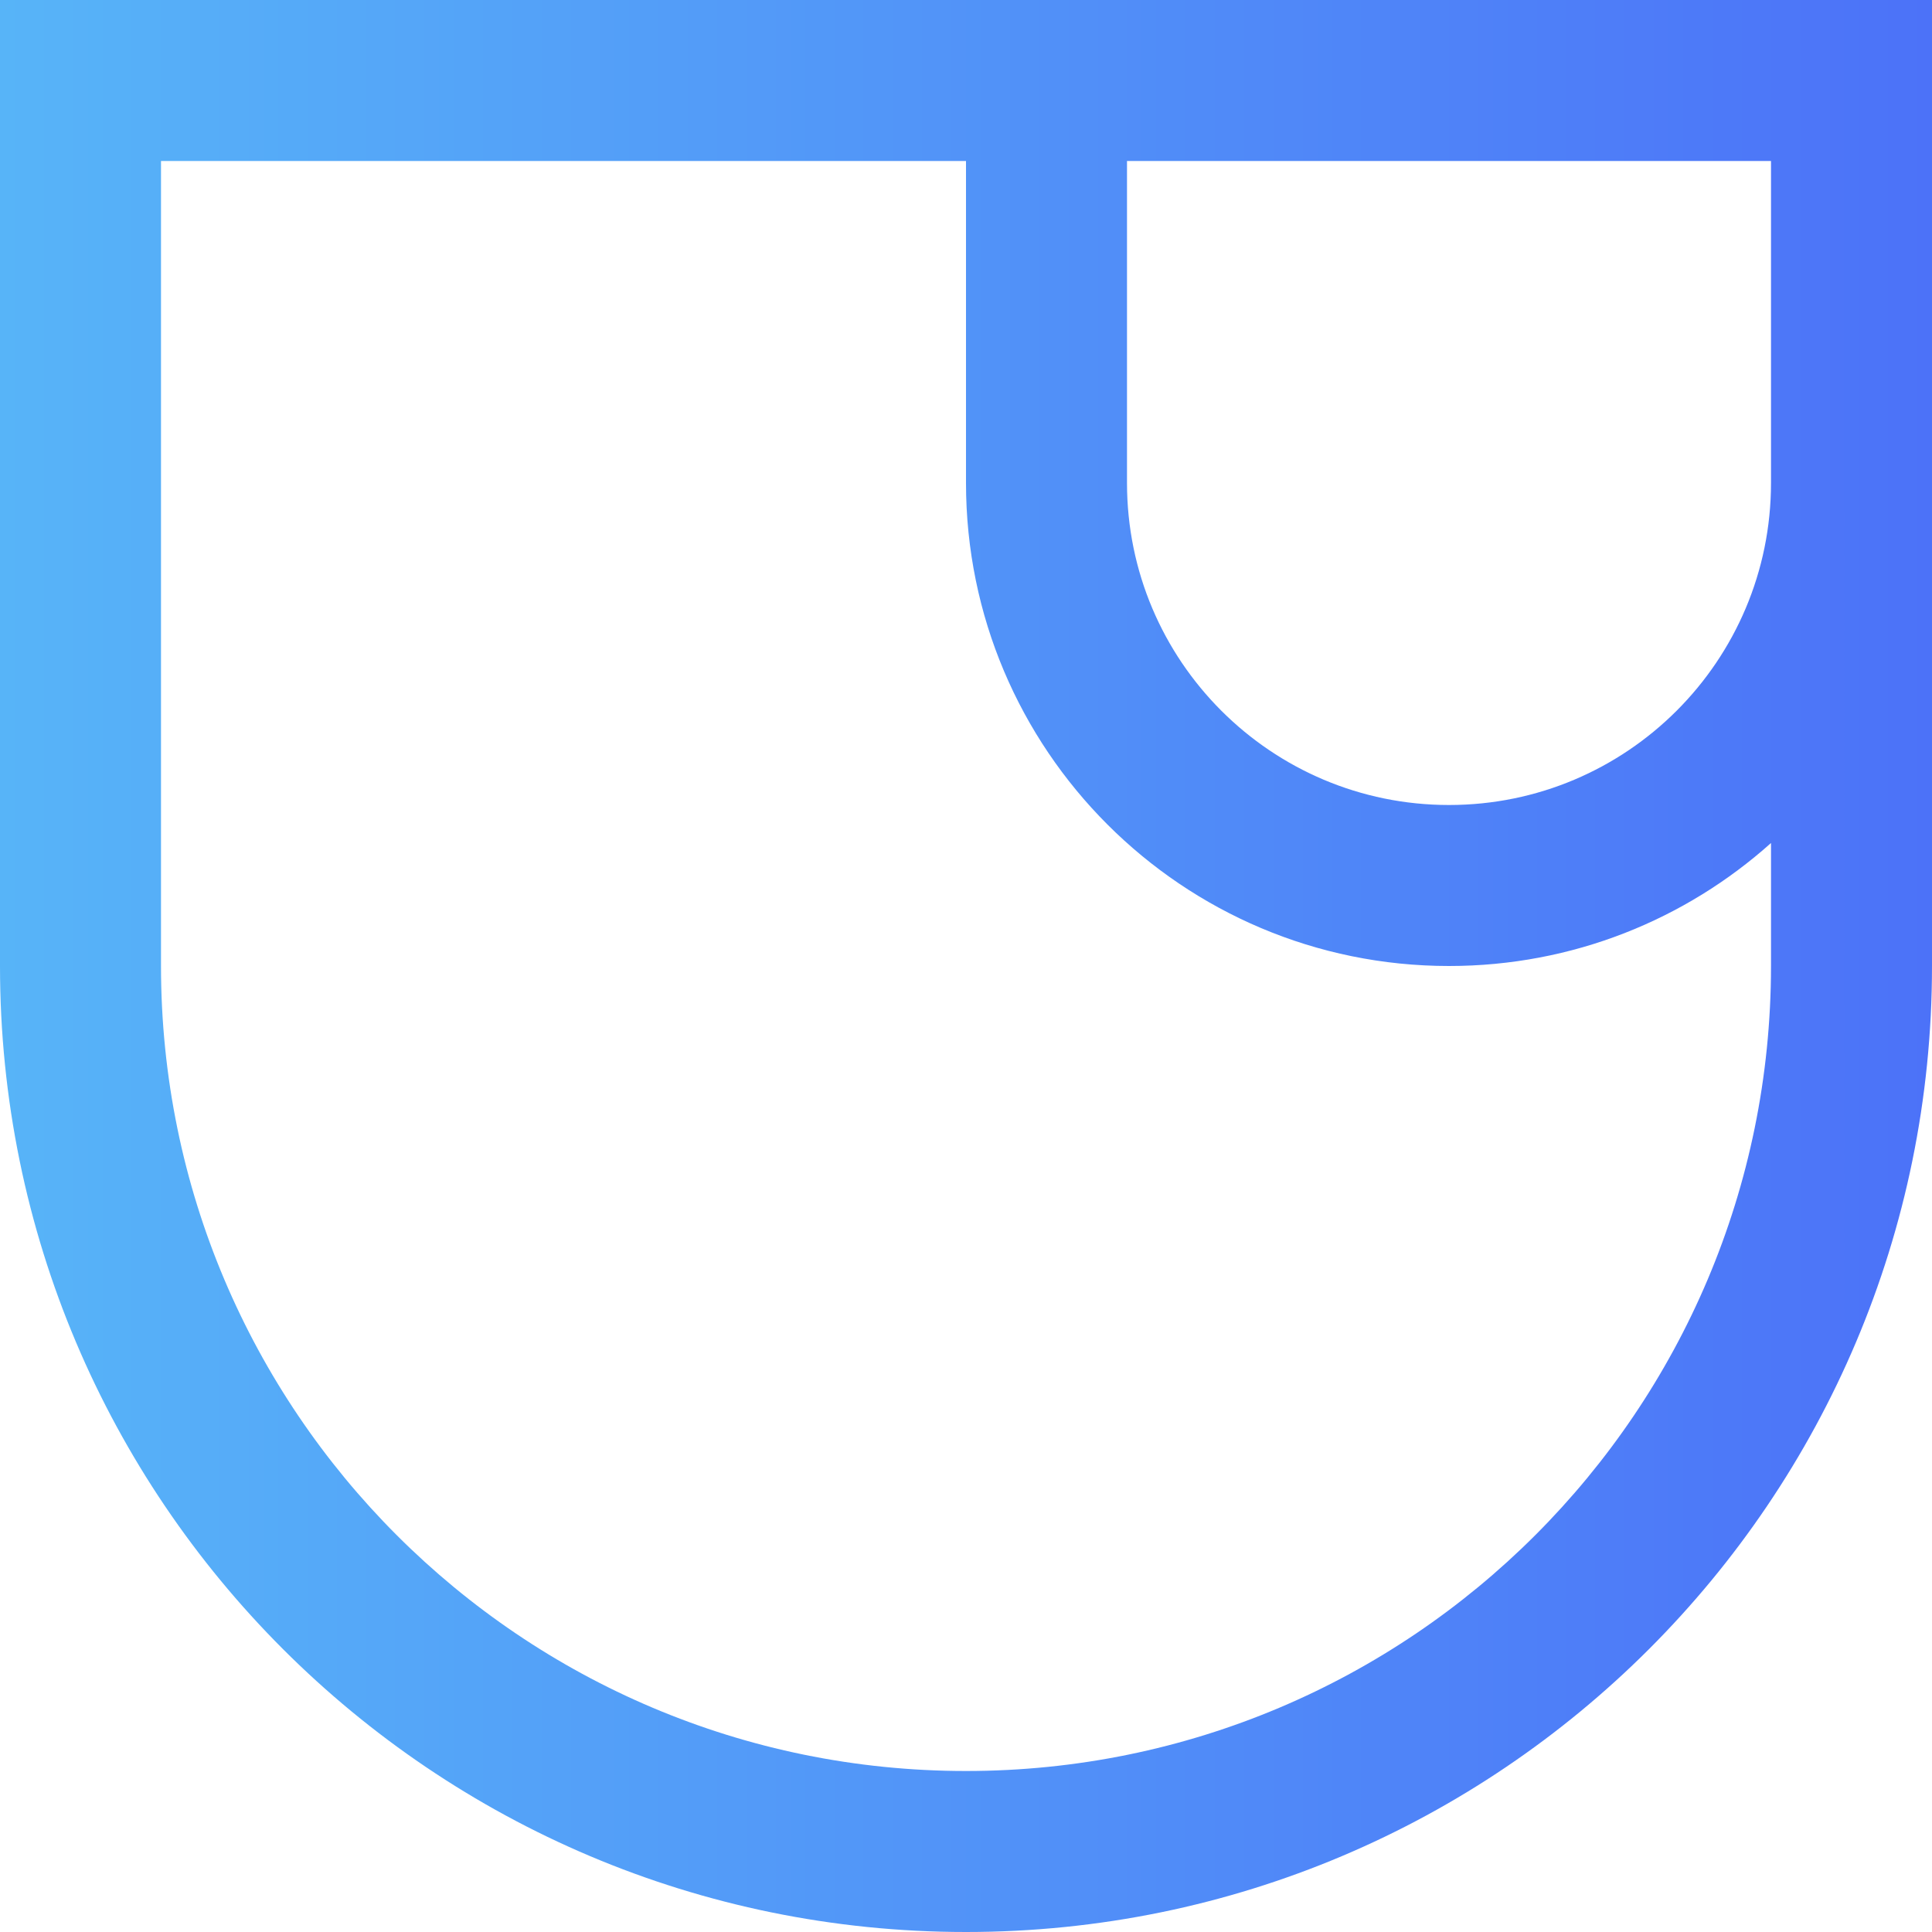
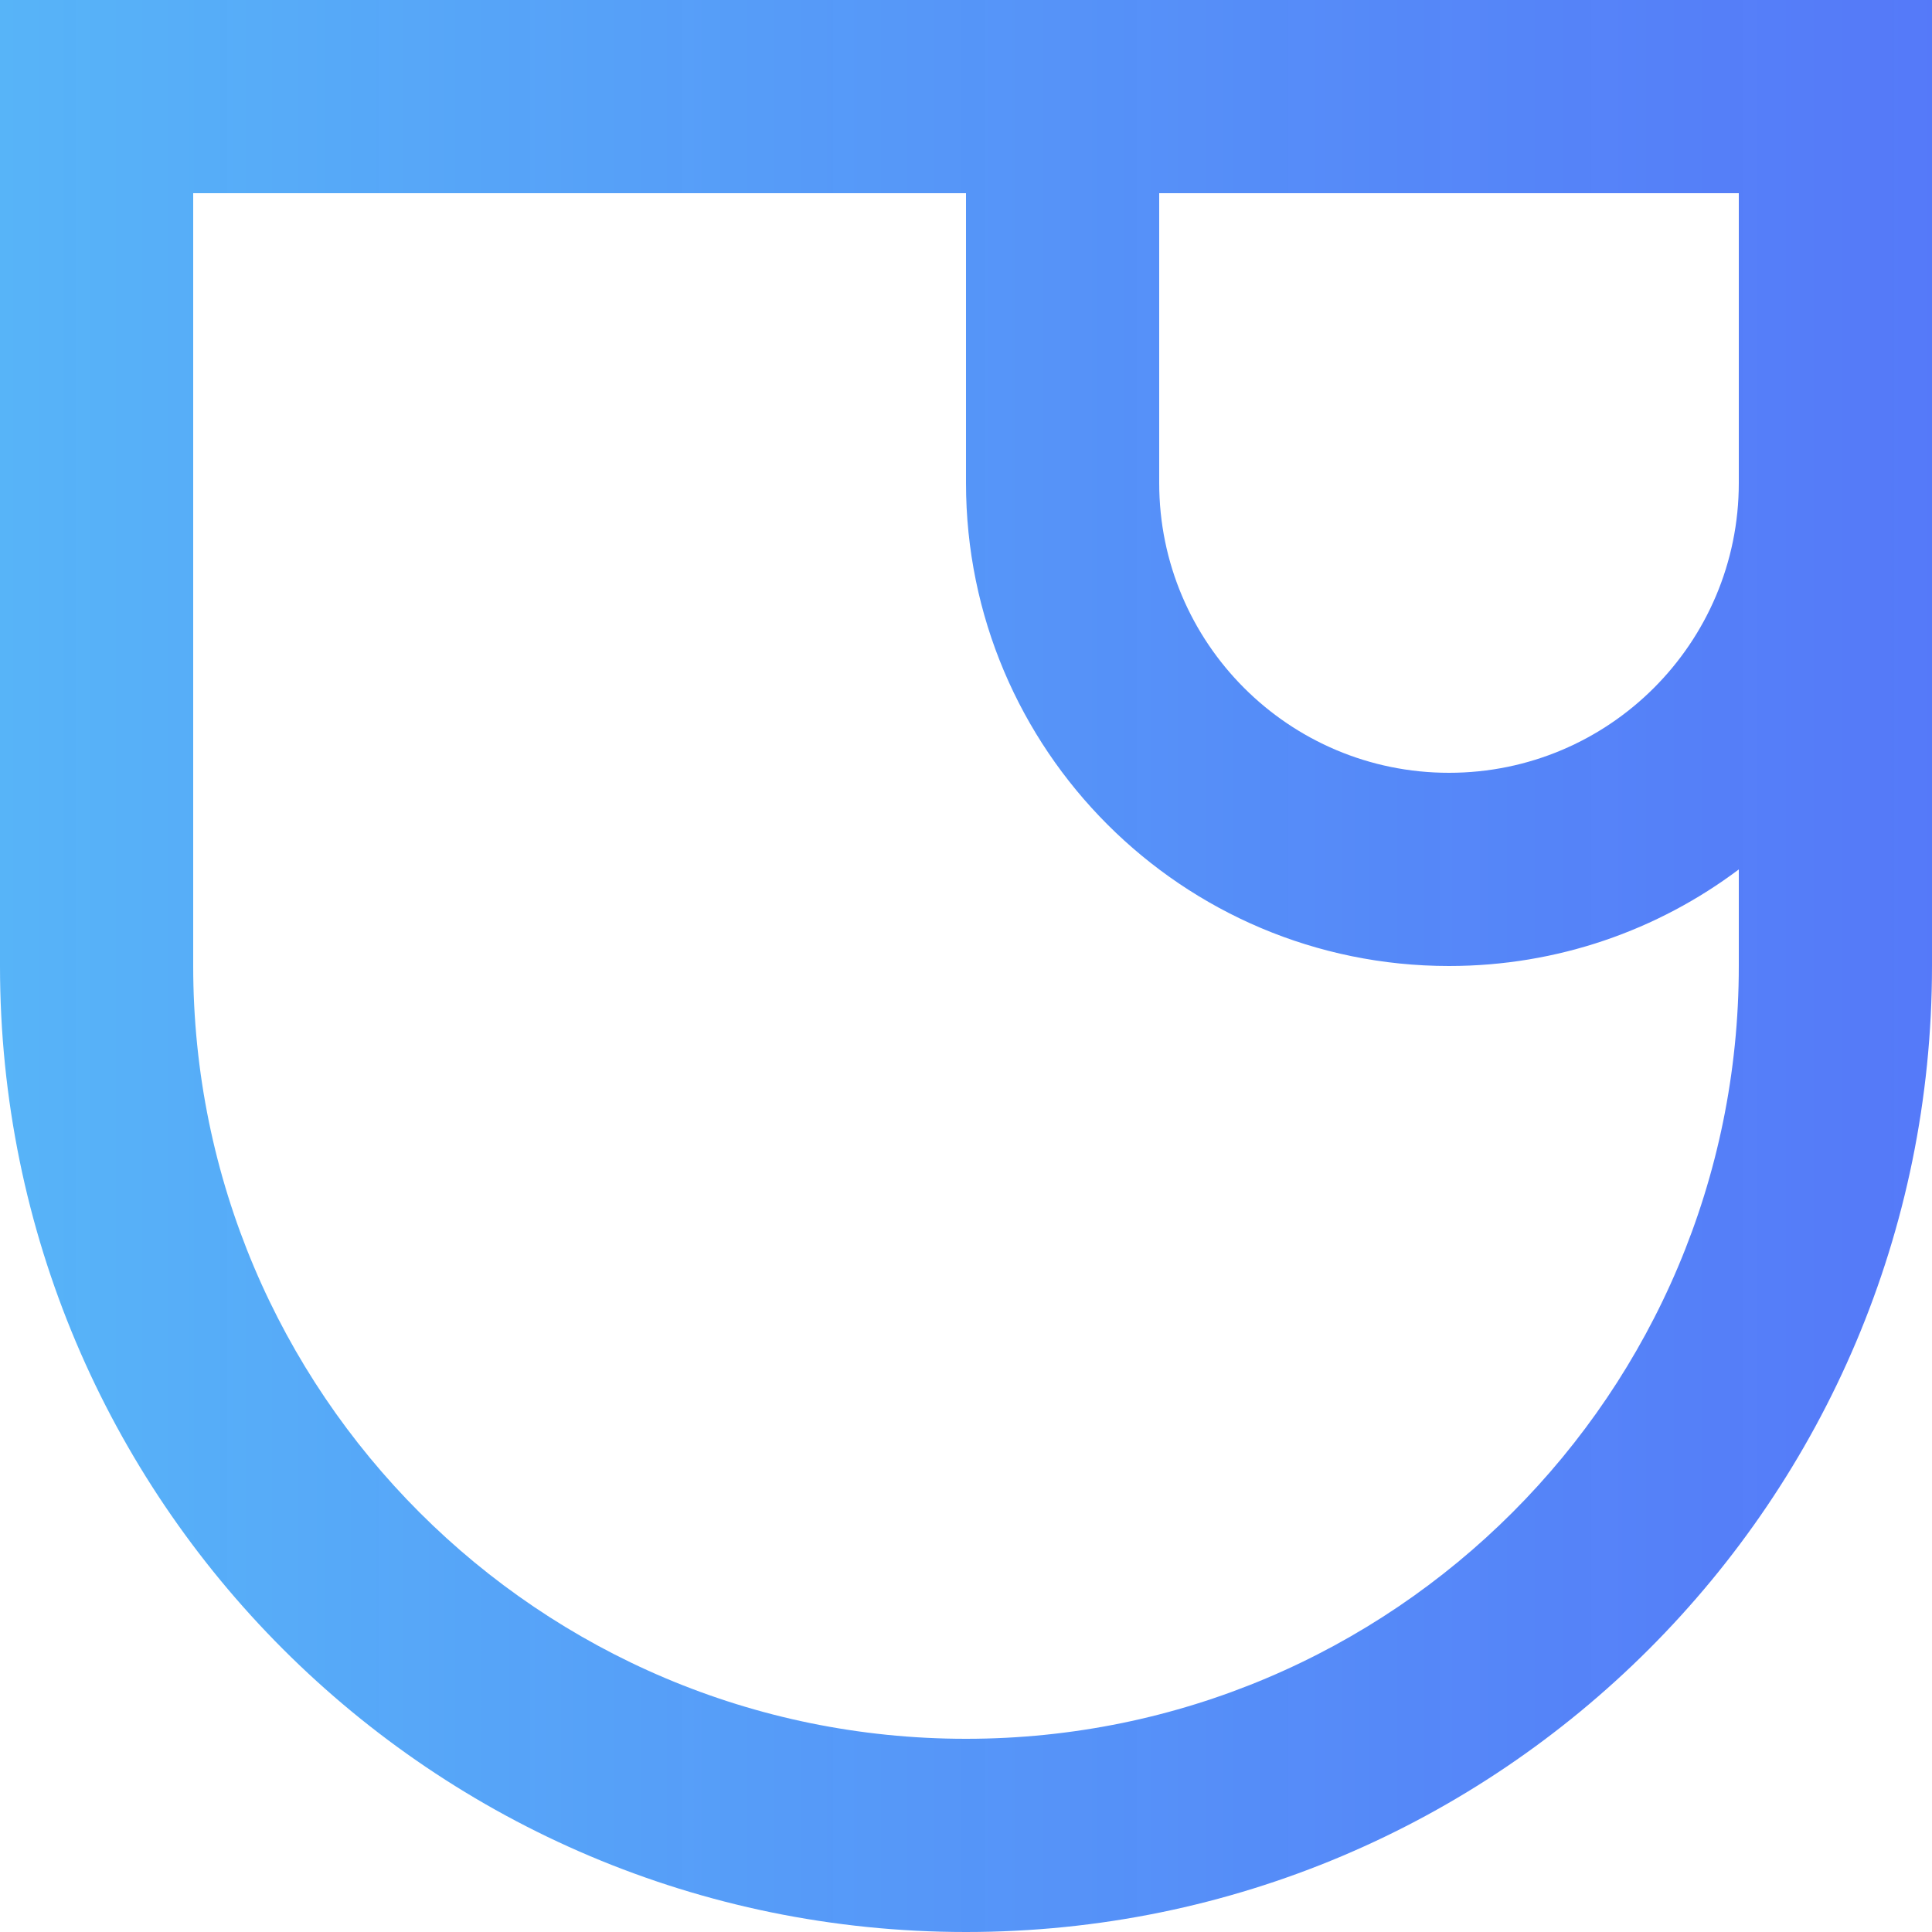
<svg xmlns="http://www.w3.org/2000/svg" width="240" height="240" viewBox="0 0 240 240" fill="none">
-   <path fill-rule="evenodd" clip-rule="evenodd" d="M140 20V60C140 82.091 157.909 100 180 100C202.091 100 220 82.091 220 60V20H140ZM220 104.722C209.385 114.223 195.367 120 180 120C146.863 120 120 93.137 120 60V20H20V120C20 175.228 64.772 220 120 220C175.228 220 220 175.228 220 120V104.722ZM120 0H140H220H240V20V60V120C240 186.274 186.274 240 120 240C53.726 240 0 186.274 0 120V20V0H20H120Z" fill="url(#paint0_linear)" />
+   <path fill-rule="evenodd" clip-rule="evenodd" d="M144 24V60C144 79.882 160.118 96 180 96C199.882 96 216 79.882 216 60V24H144ZM216 108.004C205.972 115.537 193.507 120 180 120C146.863 120 120 93.137 120 60V24H24V120C24 173.019 66.981 216 120 216C173.019 216 216 173.019 216 120V108.004ZM120 0H144H216H240V24V60V120C240 186.274 186.274 240 120 240C53.726 240 0 186.274 0 120V24V0H24H120Z" fill="url(#paint0_linear)" />
  <defs>
    <linearGradient id="paint0_linear" x1="0" y1="120" x2="240" y2="120" gradientUnits="userSpaceOnUse">
      <stop stop-color="#57B4F8" />
-       <stop offset="1" stop-color="#4C72F8" />
-       <stop offset="1" stop-color="#4C72F8" />
+       <stop offset="1" stop-color="#4C72F8" stop-opacity="0.95" />
    </linearGradient>
  </defs>
</svg>
